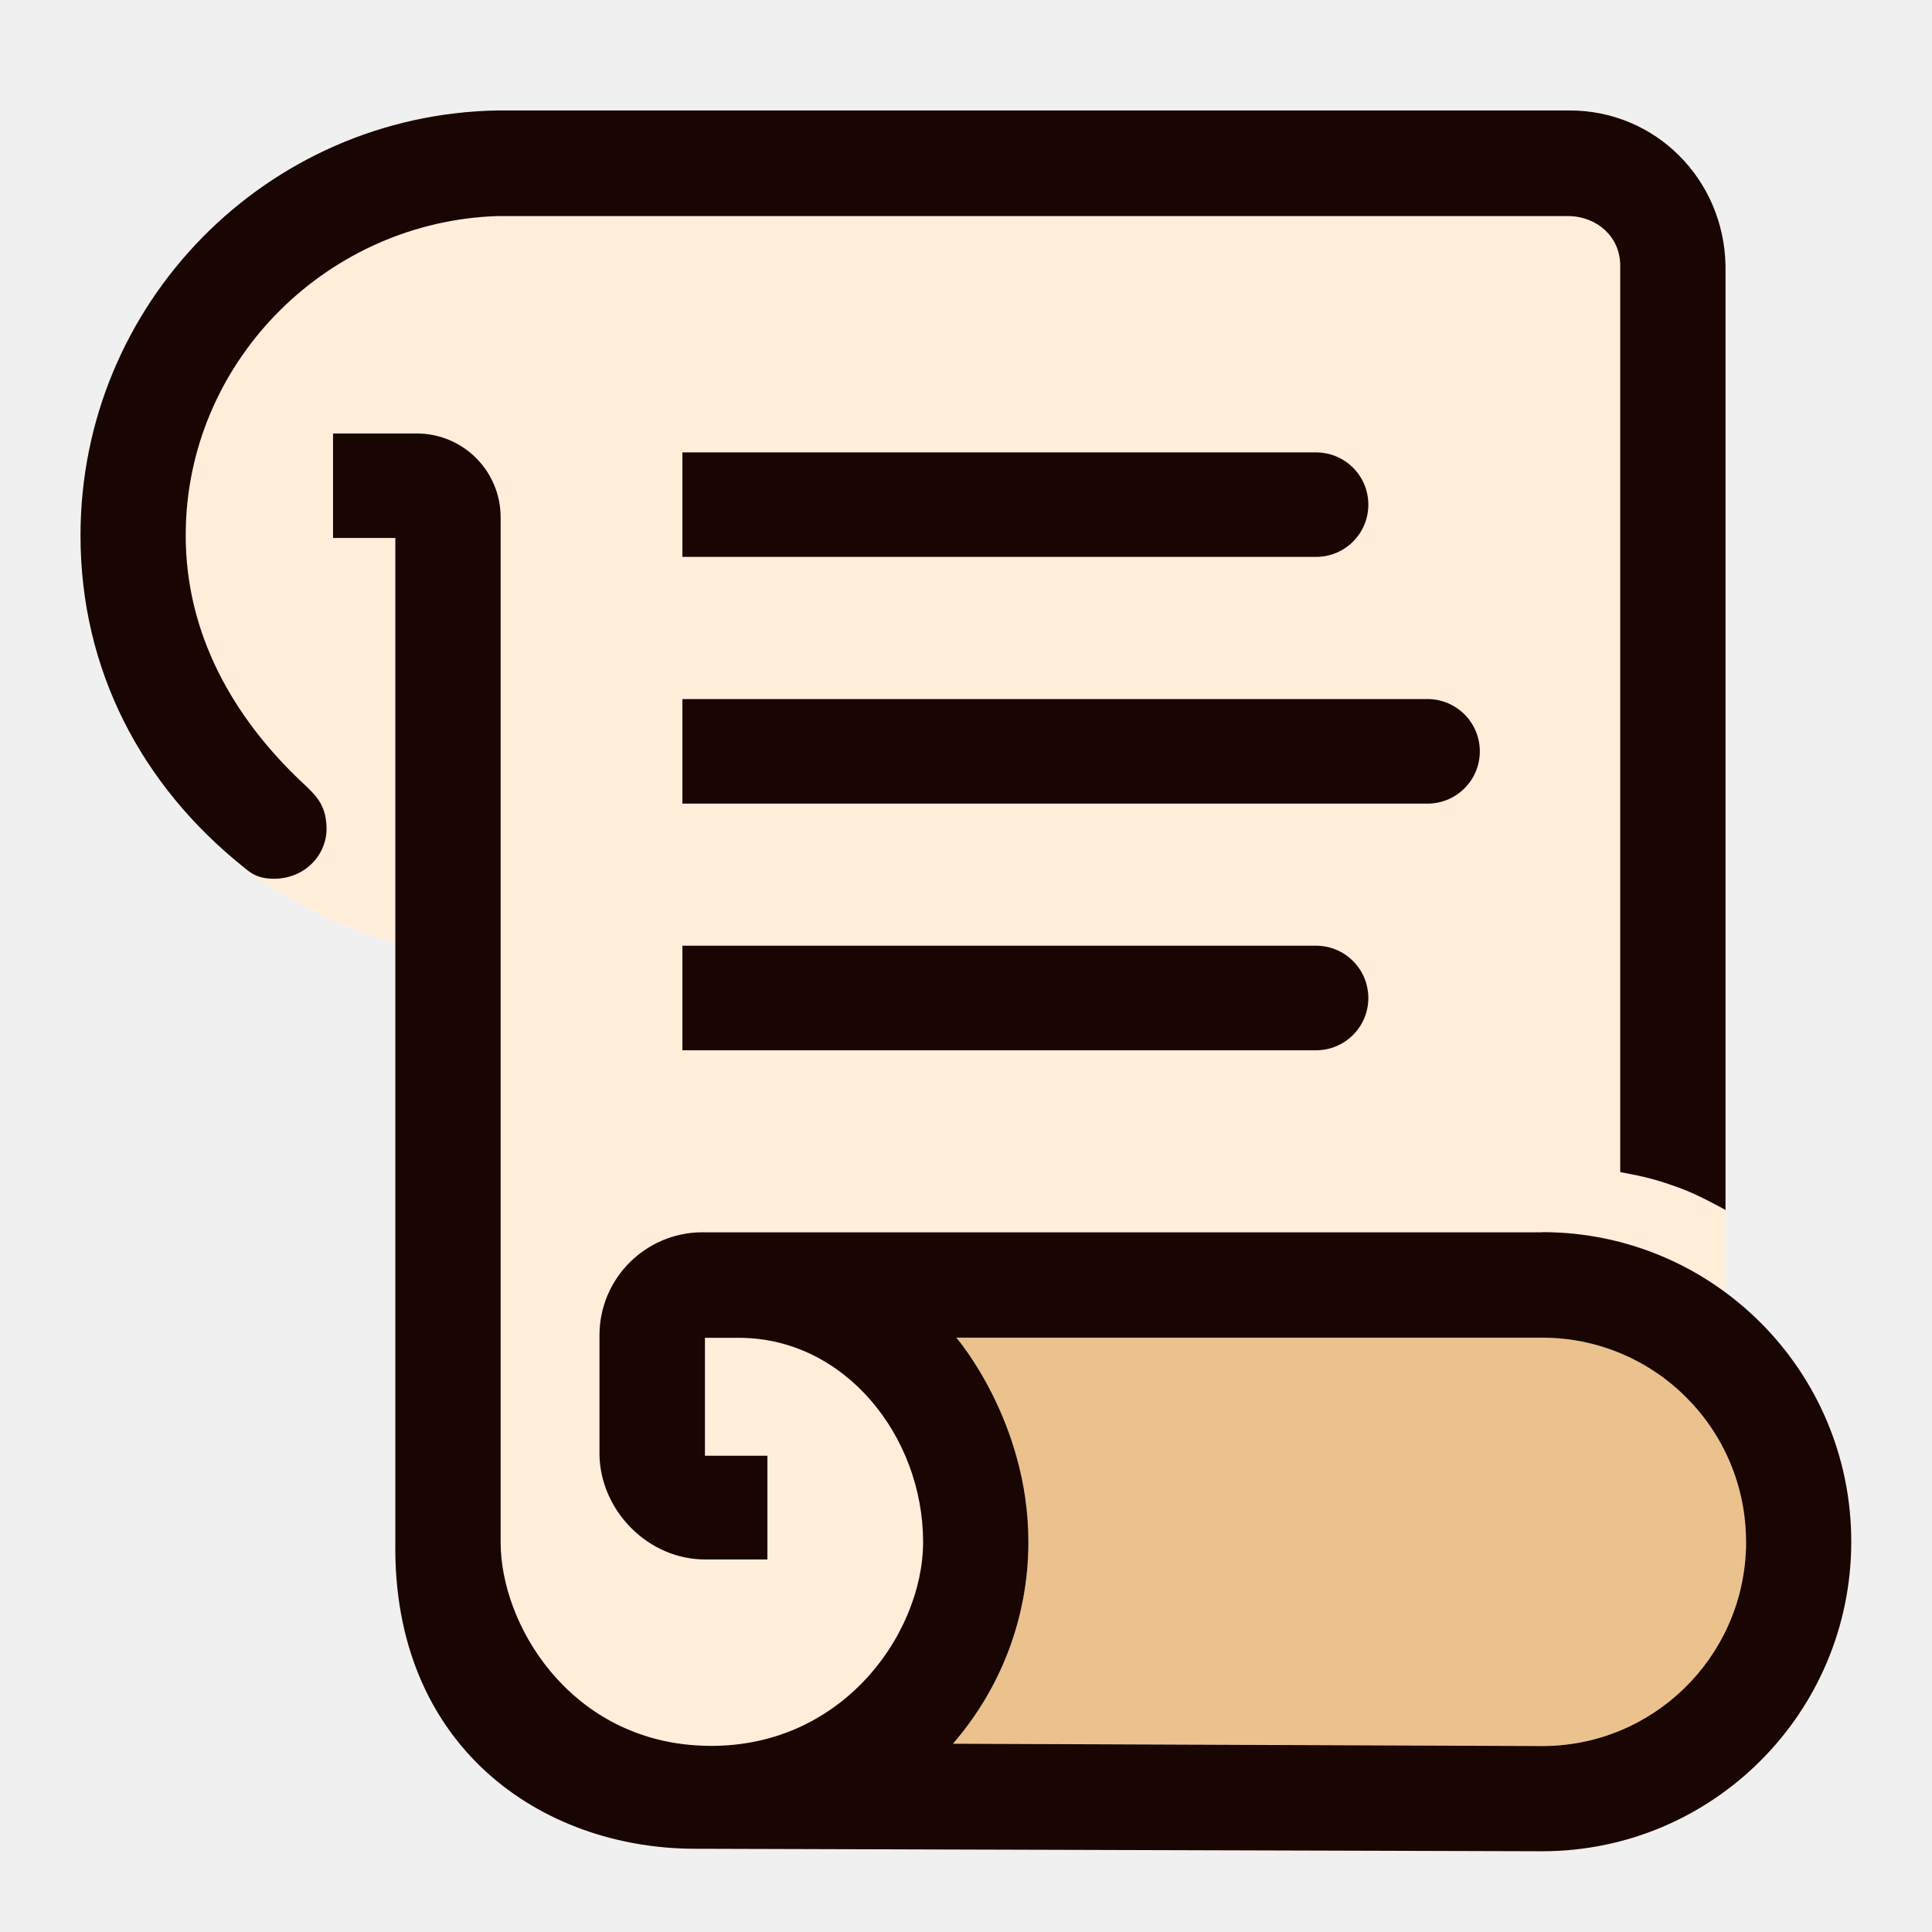
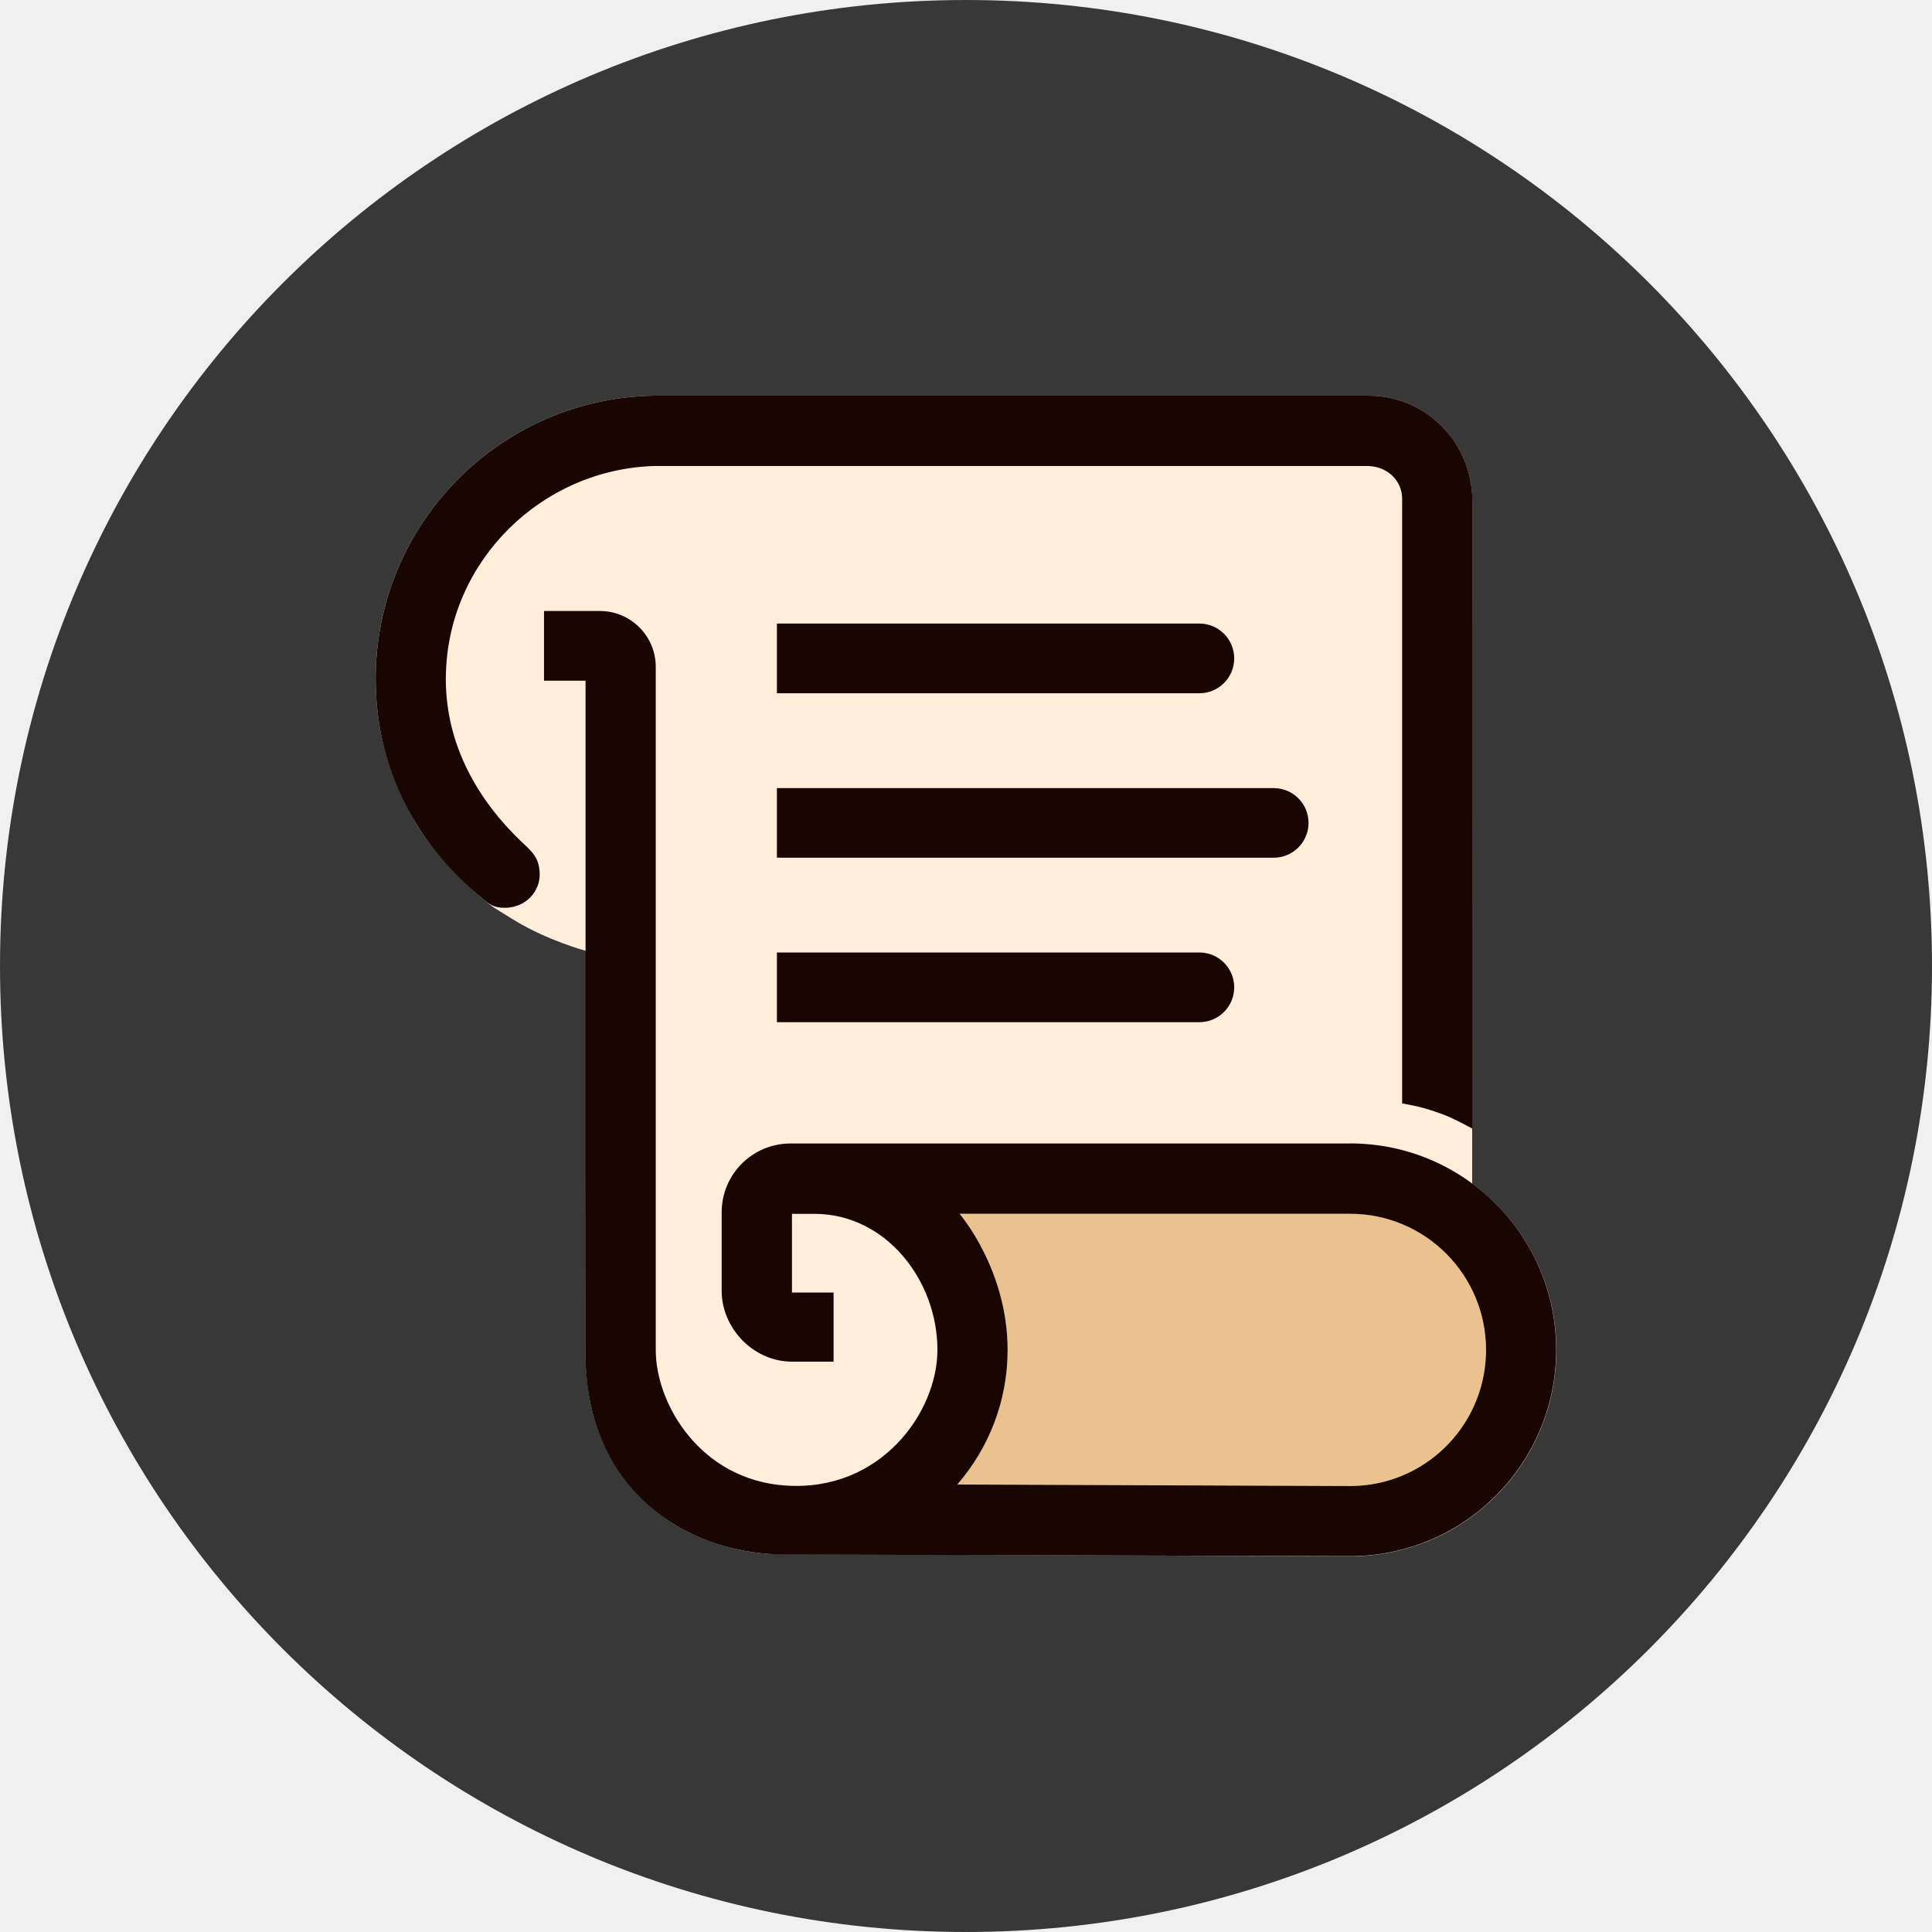
<svg xmlns="http://www.w3.org/2000/svg" width="24" height="24" viewBox="0 0 24 24" fill="none">
-   <path d="M21.432 16.055L21.434 3.299C21.414 2.231 20.569 1.372 19.497 1.372H6.185C3.314 1.42 1 3.766 1 6.652C1 7.627 1.26 8.457 1.661 9.185C1.995 9.792 2.526 10.364 3.053 10.794C3.197 10.912 3.129 10.868 3.581 11.146C4.203 11.528 4.918 11.718 4.918 11.718L4.913 19.346C4.928 19.707 4.968 20.054 5.058 20.376C5.355 21.45 6.099 22.277 7.114 22.677C7.538 22.845 8.018 22.958 8.527 22.961L19.16 23C21.28 23 23 21.278 23 19.155C23 17.883 22.383 16.756 21.434 16.056L21.432 16.055Z" fill="#FFEEDA" />
-   <path d="M21.689 19.236C21.645 20.598 20.528 21.689 19.158 21.689L11.838 21.66C12.423 20.985 12.775 20.108 12.775 19.153C12.775 17.65 11.879 16.616 11.879 16.616H19.158C20.556 16.616 21.69 17.751 21.69 19.153V19.236H21.689Z" fill="#EBC28E" />
-   <path d="M3.742 9.709C2.903 8.914 2.307 7.882 2.307 6.652L2.309 6.522C2.377 4.432 4.098 2.75 6.184 2.684H19.497C19.846 2.695 20.127 2.946 20.127 3.299V14.56C20.434 14.617 20.581 14.653 20.876 14.761C21.107 14.845 21.435 15.031 21.435 15.031V3.299C21.415 2.231 20.57 1.372 19.498 1.372H6.185C3.314 1.42 1 3.766 1 6.652C1 8.328 1.763 9.756 3.015 10.763C3.098 10.829 3.181 10.917 3.405 10.916C3.797 10.915 4.072 10.607 4.056 10.266C4.043 9.984 3.924 9.881 3.742 9.708V9.709Z" fill="#190602" />
-   <path d="M19.158 15.308H8.715C8.014 15.315 7.447 15.884 7.447 16.587V18.084C7.467 18.778 8.059 19.372 8.757 19.372H9.533V18.084H8.757V16.619H9.18C10.497 16.619 11.467 17.845 11.467 19.155C11.467 20.314 10.412 21.801 8.638 21.681C7.063 21.575 6.218 20.177 6.219 19.155V6.426C6.219 5.851 5.753 5.385 5.178 5.385H4.137V6.683H4.911V19.152C4.872 21.689 6.717 22.966 8.639 22.966L19.157 22.997C21.277 22.997 22.997 21.275 22.997 19.151C22.997 17.028 21.278 15.306 19.157 15.306L19.158 15.308ZM21.689 19.237C21.645 20.599 20.529 21.69 19.158 21.69L11.838 21.661C12.423 20.986 12.775 20.108 12.775 19.154C12.775 17.651 11.88 16.617 11.88 16.617H19.158C20.556 16.617 21.69 17.752 21.69 19.154V19.237H21.689Z" fill="#190602" />
-   <path d="M16.348 5.62H8.477V6.918H16.349C16.707 6.918 16.998 6.628 16.998 6.269C16.998 5.91 16.707 5.62 16.349 5.62H16.348Z" fill="#190602" />
-   <path d="M16.348 11.748H8.477V13.047H16.349C16.707 13.047 16.998 12.756 16.998 12.398C16.998 12.039 16.707 11.748 16.349 11.748H16.348Z" fill="#190602" />
-   <path d="M17.733 8.684H8.477V9.983H17.733C18.092 9.983 18.383 9.692 18.383 9.334C18.383 8.975 18.092 8.684 17.733 8.684Z" fill="#190602" />
+   <circle cx="12" cy="12" r="12" fill="#383838" />
+   <g clip-path="url(#clip0_1293_1430)">
+     <path d="M18.288 14.703L18.289 6.199C18.276 5.487 17.712 4.915 16.998 4.915H8.124C6.209 4.947 4.667 6.51 4.667 8.434C4.667 9.085 4.84 9.638 5.107 10.123C5.33 10.528 5.684 10.909 6.035 11.196C6.131 11.274 6.086 11.245 6.387 11.43C6.802 11.685 7.279 11.812 7.279 11.812L7.275 16.897C7.285 17.138 7.312 17.369 7.372 17.584C7.57 18.3 8.066 18.851 8.743 19.118C9.025 19.23 9.345 19.305 9.685 19.307L16.773 19.333C18.187 19.333 19.333 18.185 19.333 16.77C19.333 15.922 18.922 15.171 18.289 14.704L18.288 14.703Z" fill="#FFEEDA" />
+     <path d="M18.459 16.824C18.43 17.732 17.686 18.459 16.772 18.459L11.892 18.44C12.282 17.99 12.517 17.405 12.517 16.768C12.517 15.767 11.92 15.078 11.92 15.078H16.772C17.704 15.078 18.46 15.834 18.46 16.768V16.824H18.459Z" fill="#EBC28E" />
+     <path d="M6.495 10.473C5.935 9.943 5.538 9.254 5.538 8.434L5.54 8.348C5.585 6.955 6.732 5.833 8.123 5.789H16.998C17.231 5.797 17.418 5.964 17.418 6.199V13.707C17.623 13.744 17.721 13.769 17.918 13.841C18.071 13.897 18.29 14.021 18.29 14.021V6.199C18.276 5.487 17.713 4.915 16.999 4.915H8.124C6.209 4.947 4.667 6.51 4.667 8.434C4.667 9.552 5.175 10.504 6.01 11.175C6.066 11.219 6.12 11.278 6.27 11.277C6.532 11.277 6.715 11.071 6.704 10.844C6.695 10.656 6.616 10.587 6.495 10.472V10.473Z" fill="#190602" />
+     <path d="M16.772 14.205H9.81C9.343 14.21 8.965 14.59 8.965 15.058V16.056C8.978 16.519 9.372 16.915 9.838 16.915H10.355V16.056H9.838V15.079H10.12C10.998 15.079 11.645 15.897 11.645 16.77C11.645 17.543 10.941 18.534 9.759 18.454C8.709 18.384 8.146 17.451 8.146 16.77V8.284C8.146 7.901 7.835 7.59 7.452 7.59H6.758V8.456H7.274V16.768C7.248 18.459 8.478 19.311 9.759 19.311L16.771 19.331C18.185 19.331 19.331 18.183 19.331 16.768C19.331 15.352 18.186 14.204 16.771 14.204L16.772 14.205ZM18.459 16.825C18.43 17.733 17.686 18.46 16.772 18.46L11.892 18.441C12.282 17.991 12.517 17.406 12.517 16.769C12.517 15.767 11.92 15.078 11.92 15.078H16.772C17.704 15.078 18.46 15.835 18.46 16.769V16.825H18.459Z" fill="#190602" />
+     <path d="M14.899 7.746H9.651V8.612H14.899C15.138 8.612 15.332 8.418 15.332 8.179C15.332 7.94 15.138 7.746 14.899 7.746H14.899Z" fill="#190602" />
+     <path d="M14.899 11.832H9.651V12.698H14.899C15.138 12.698 15.332 12.504 15.332 12.265C15.332 12.026 15.138 11.832 14.899 11.832H14.899Z" fill="#190602" />
+     <path d="M15.822 9.79H9.651V10.655H15.822C16.061 10.655 16.255 10.461 16.255 10.223C16.255 9.983 16.061 9.79 15.822 9.79Z" fill="#190602" />
+   </g>
+   <defs>
+     <clipPath id="clip0_1293_1430">
+       <rect width="16" height="16" fill="white" transform="translate(4 4)" />
+     </clipPath>
+   </defs>
</svg>
